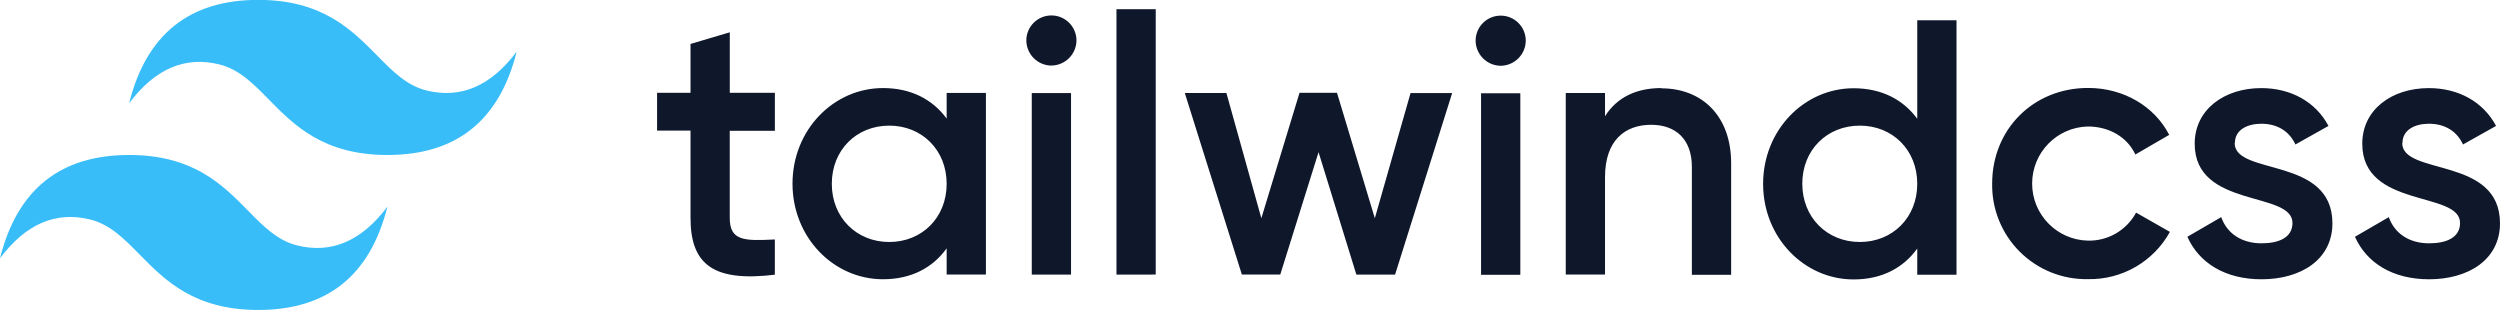
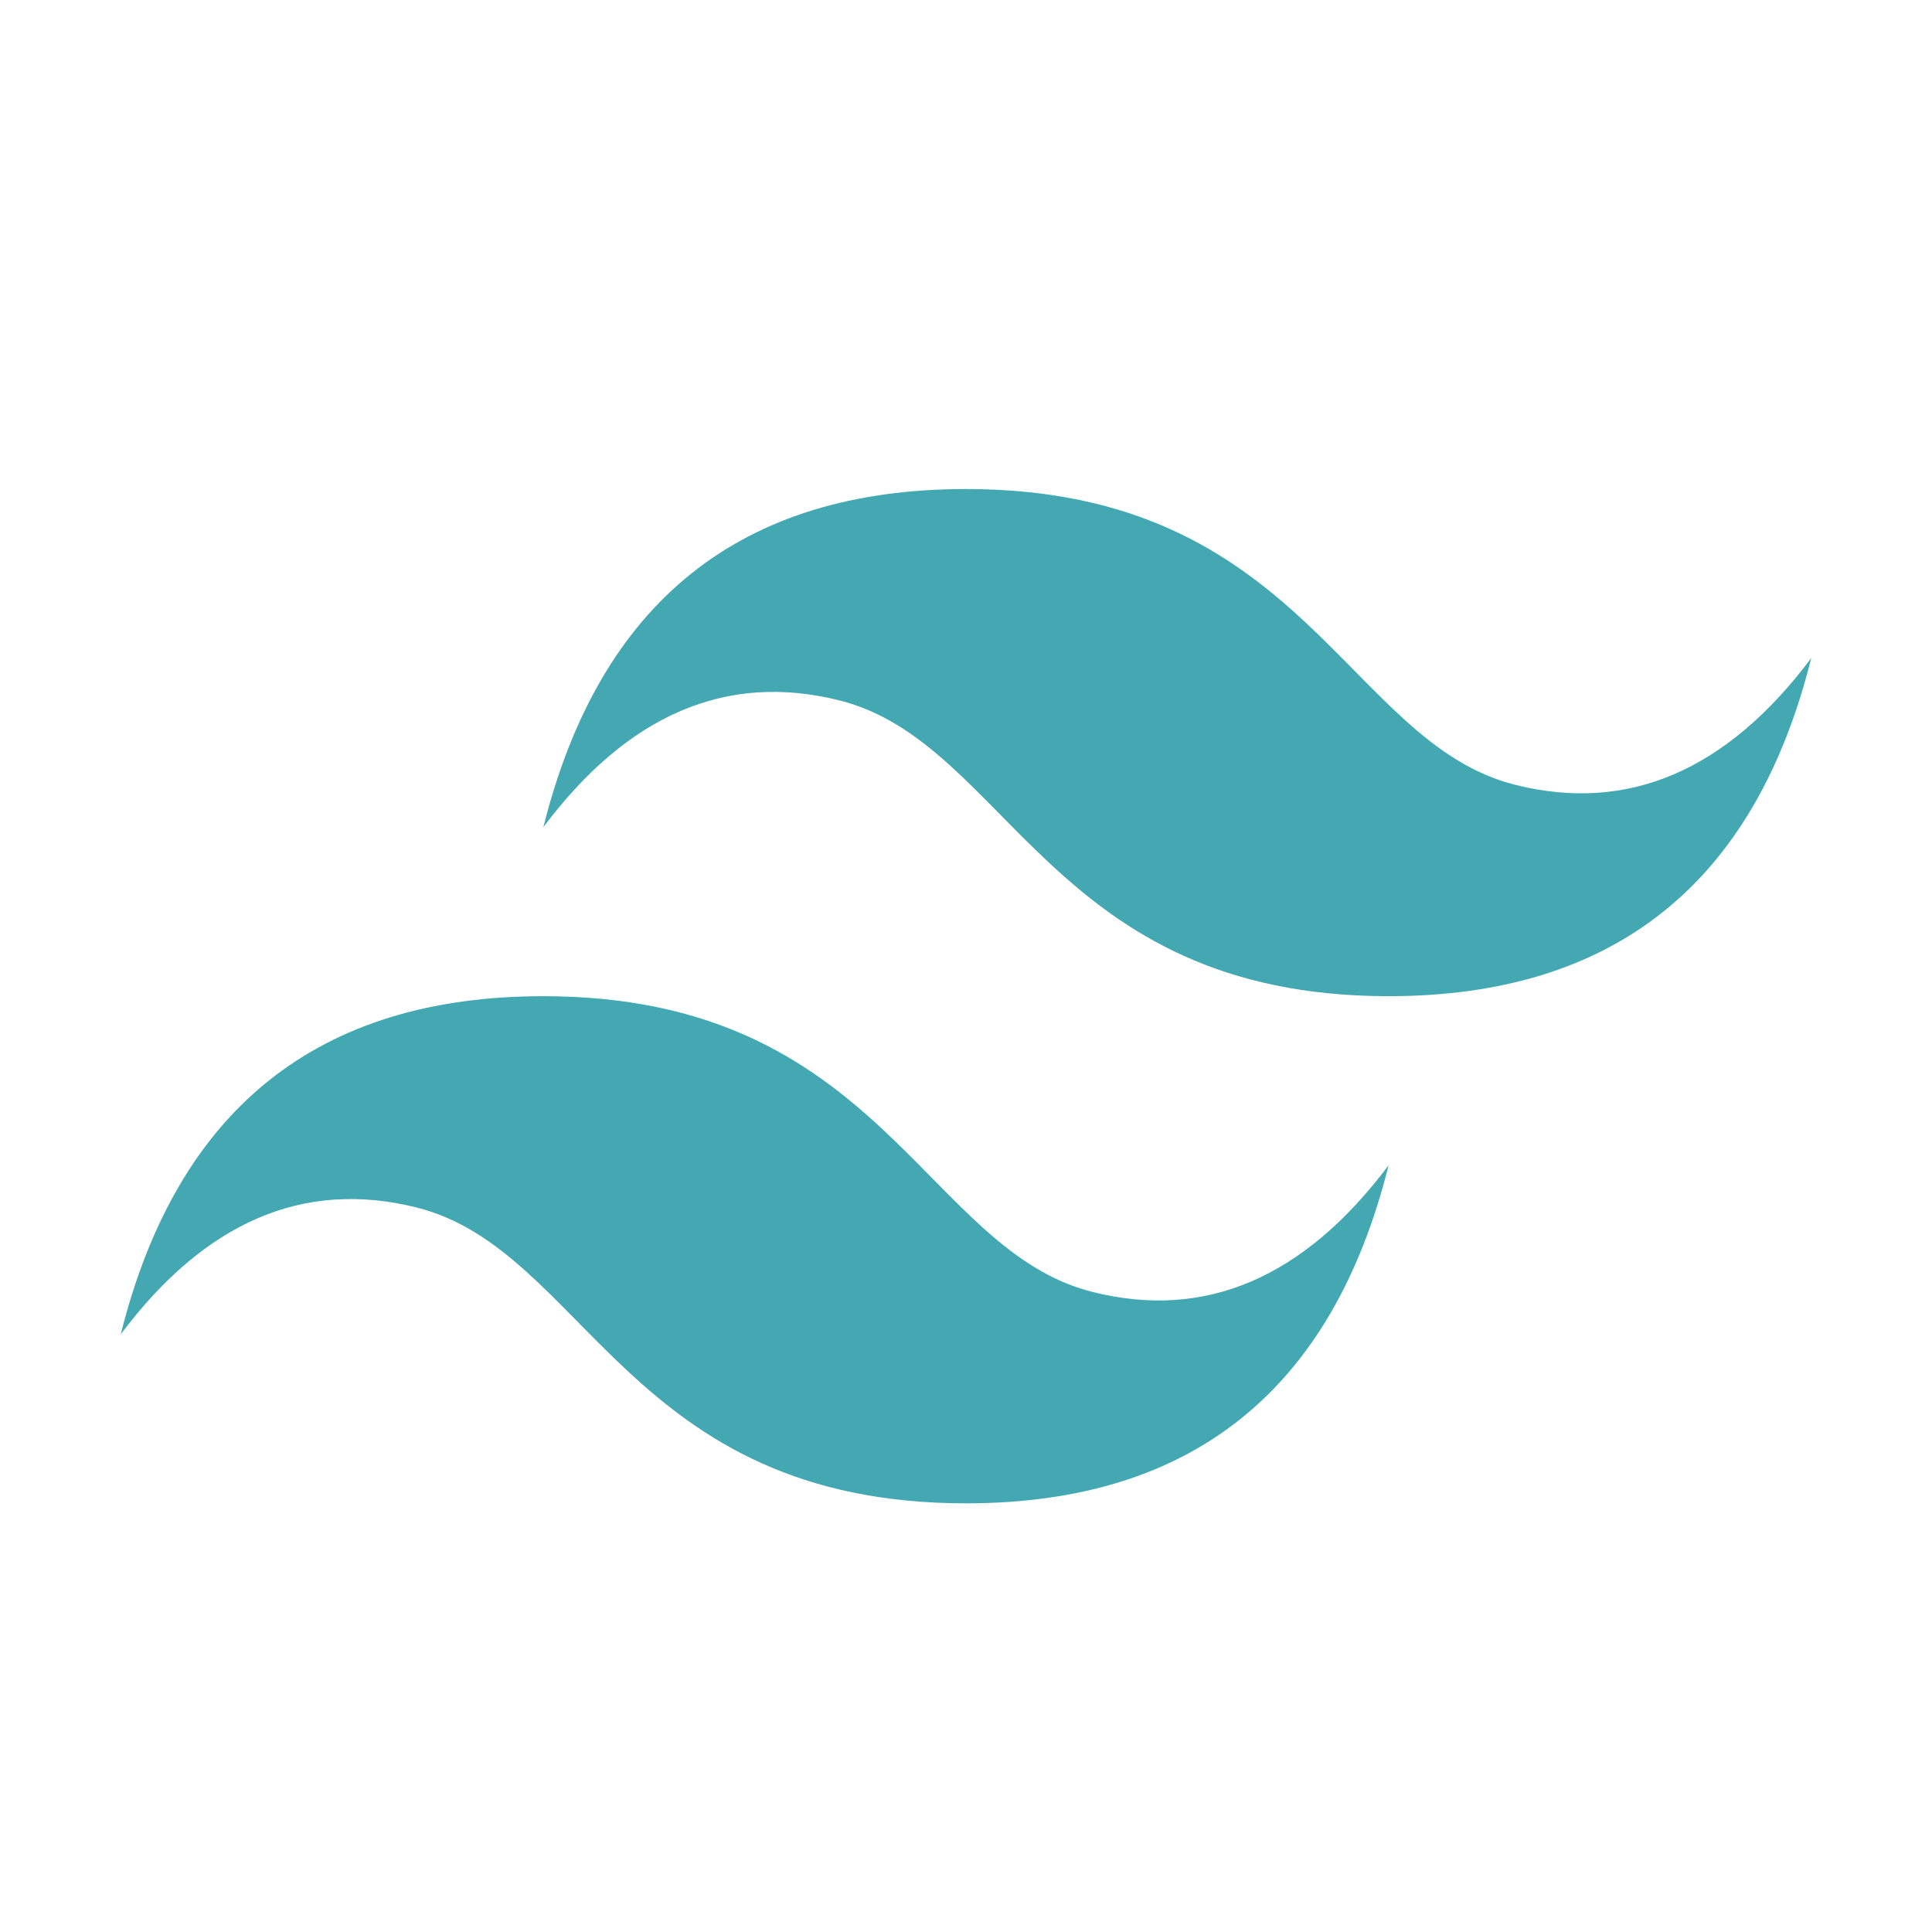
- <svg xmlns="http://www.w3.org/2000/svg" id="Layer_1" data-name="Layer 1" viewBox="0 0 660.88 81.94">
-   <path d="M87.7,384q-27.31,0-34.14,27.31,10.24-13.66,23.9-10.24c5.19,1.3,8.91,5.07,13,9.24,6.69,6.8,14.44,14.66,31.37,14.66q27.31,0,34.14-27.31-10.24,13.66-23.9,10.24c-5.19-1.3-8.91-5.07-13-9.24C112.37,391.86,104.63,384,87.7,384Zm34.14-41q-27.31,0-34.14,27.31,10.24-13.66,23.9-10.24c5.19,1.3,8.91,5.07,13,9.24C131.31,376.14,139.06,384,156,384q27.31,0,34.14-27.31-10.24,13.66-23.9,10.24c-5.19-1.3-8.91-5.07-13-9.24C146.51,350.9,138.77,343,121.84,343Z" transform="translate(-53.56 -343.03)" style="fill:#38bdf8;fill-rule:evenodd" />
-   <path d="M688.59,380.82c0,8.74,25.85,3.46,25.85,21.24,0,9.61-8.36,14.8-18.74,14.8-9.61,0-16.53-4.32-19.6-11.24l8.94-5.19c1.54,4.32,5.38,6.92,10.67,6.92,4.61,0,8.17-1.54,8.17-5.38,0-8.55-25.85-3.75-25.85-20.95,0-9,7.78-14.7,17.59-14.7,7.88,0,14.41,3.65,17.78,10l-8.74,4.9c-1.73-3.75-5.09-5.48-9-5.48-3.75,0-7,1.63-7,5.09Zm-44.3,0c0,8.74,25.85,3.46,25.85,21.24,0,9.61-8.36,14.8-18.74,14.8-9.61,0-16.53-4.32-19.6-11.24l8.94-5.19c1.54,4.32,5.38,6.92,10.67,6.92,4.61,0,8.17-1.54,8.17-5.38,0-8.55-25.85-3.75-25.85-20.95,0-9,7.78-14.7,17.59-14.7,7.88,0,14.41,3.65,17.78,10l-8.74,4.9c-1.73-3.75-5.09-5.48-9-5.48-3.75,0-7,1.63-7,5.09Zm-38.73,36a24.85,24.85,0,0,1-25.37-25.27c0-14.32,10.86-25.27,25.37-25.27,9.42,0,17.59,4.9,21.43,12.4l-8.94,5.19c-2.11-4.52-6.82-7.4-12.59-7.4a15.09,15.09,0,0,0,0,30.17,14.1,14.1,0,0,0,12.78-7.4l8.94,5.09a24.16,24.16,0,0,1-21.62,12.49ZM545.21,407c8.65,0,15.18-6.44,15.18-15.38s-6.53-15.38-15.18-15.38S530,382.65,530,391.59,536.56,407,545.21,407Zm15.18-58.62h10.38v67.27H560.39v-6.92c-3.65,5.09-9.32,8.17-16.82,8.17-13.07,0-23.93-11.05-23.93-25.27s10.86-25.27,23.93-25.27c7.5,0,13.17,3.08,16.82,8.07Zm-67.65,18c10.76,0,18.45,7.3,18.45,19.8v29.5H500.81V387.17c0-7.3-4.23-11.15-10.76-11.15-6.82,0-12.2,4-12.2,13.84v25.75H467.47v-48h10.38v6.15C481,368.72,486.21,366.31,492.74,366.31Zm-47.66,49.3v-48h10.38v48Zm5.19-55.26a6.71,6.71,0,0,1-6.63-6.63,6.63,6.63,0,0,1,13.26,0,6.71,6.71,0,0,1-6.63,6.63Zm-23.83,7.21h11l-15.09,48H412.12l-10-32.38L392,415.61H381.85l-15.09-48h11L387,400.72l10.09-33.15H407l10,33.15Zm-77.74,48V345.46h10.38v70.15Zm-22.39,0v-48h10.38v48Zm5.19-55.26a6.71,6.71,0,0,1-6.63-6.63,6.63,6.63,0,0,1,13.26,0A6.71,6.71,0,0,1,331.49,360.36ZM288.63,407c8.65,0,15.18-6.44,15.18-15.38s-6.53-15.38-15.18-15.38-15.18,6.44-15.18,15.38S280,407,288.63,407Zm15.18-39.4h10.38v48H303.81v-6.92c-3.65,5.09-9.32,8.17-16.82,8.17-13.07,0-23.93-11.05-23.93-25.27s10.86-25.27,23.93-25.27c7.5,0,13.17,3.08,16.82,8.07v-6.82Zm-45.42,10H246.47v23.06c0,6.15,4,6.05,11.92,5.67v9.32c-16,1.92-22.29-2.5-22.29-15V377.56h-8.84v-10h8.84V354.65l10.38-3.08v16h11.92v10Z" transform="translate(-53.56 -343.03)" style="fill:#0f172a;fill-rule:evenodd" />
+ <svg xmlns="http://www.w3.org/2000/svg" width="800px" height="800px" viewBox="0 0 32 32">
+   <path d="M9,13.7q1.4-5.6,7-5.6c5.6,0,6.3,4.2,9.1,4.9q2.8.7,4.9-2.1-1.4,5.6-7,5.6c-5.6,0-6.3-4.2-9.1-4.9Q11.1,10.9,9,13.7ZM2,22.1q1.4-5.6,7-5.6c5.6,0,6.3,4.2,9.1,4.9q2.8.7,4.9-2.1-1.4,5.6-7,5.6c-5.6,0-6.3-4.2-9.1-4.9Q4.1,19.3,2,22.1Z" style="fill:#44a8b3" />
</svg>
